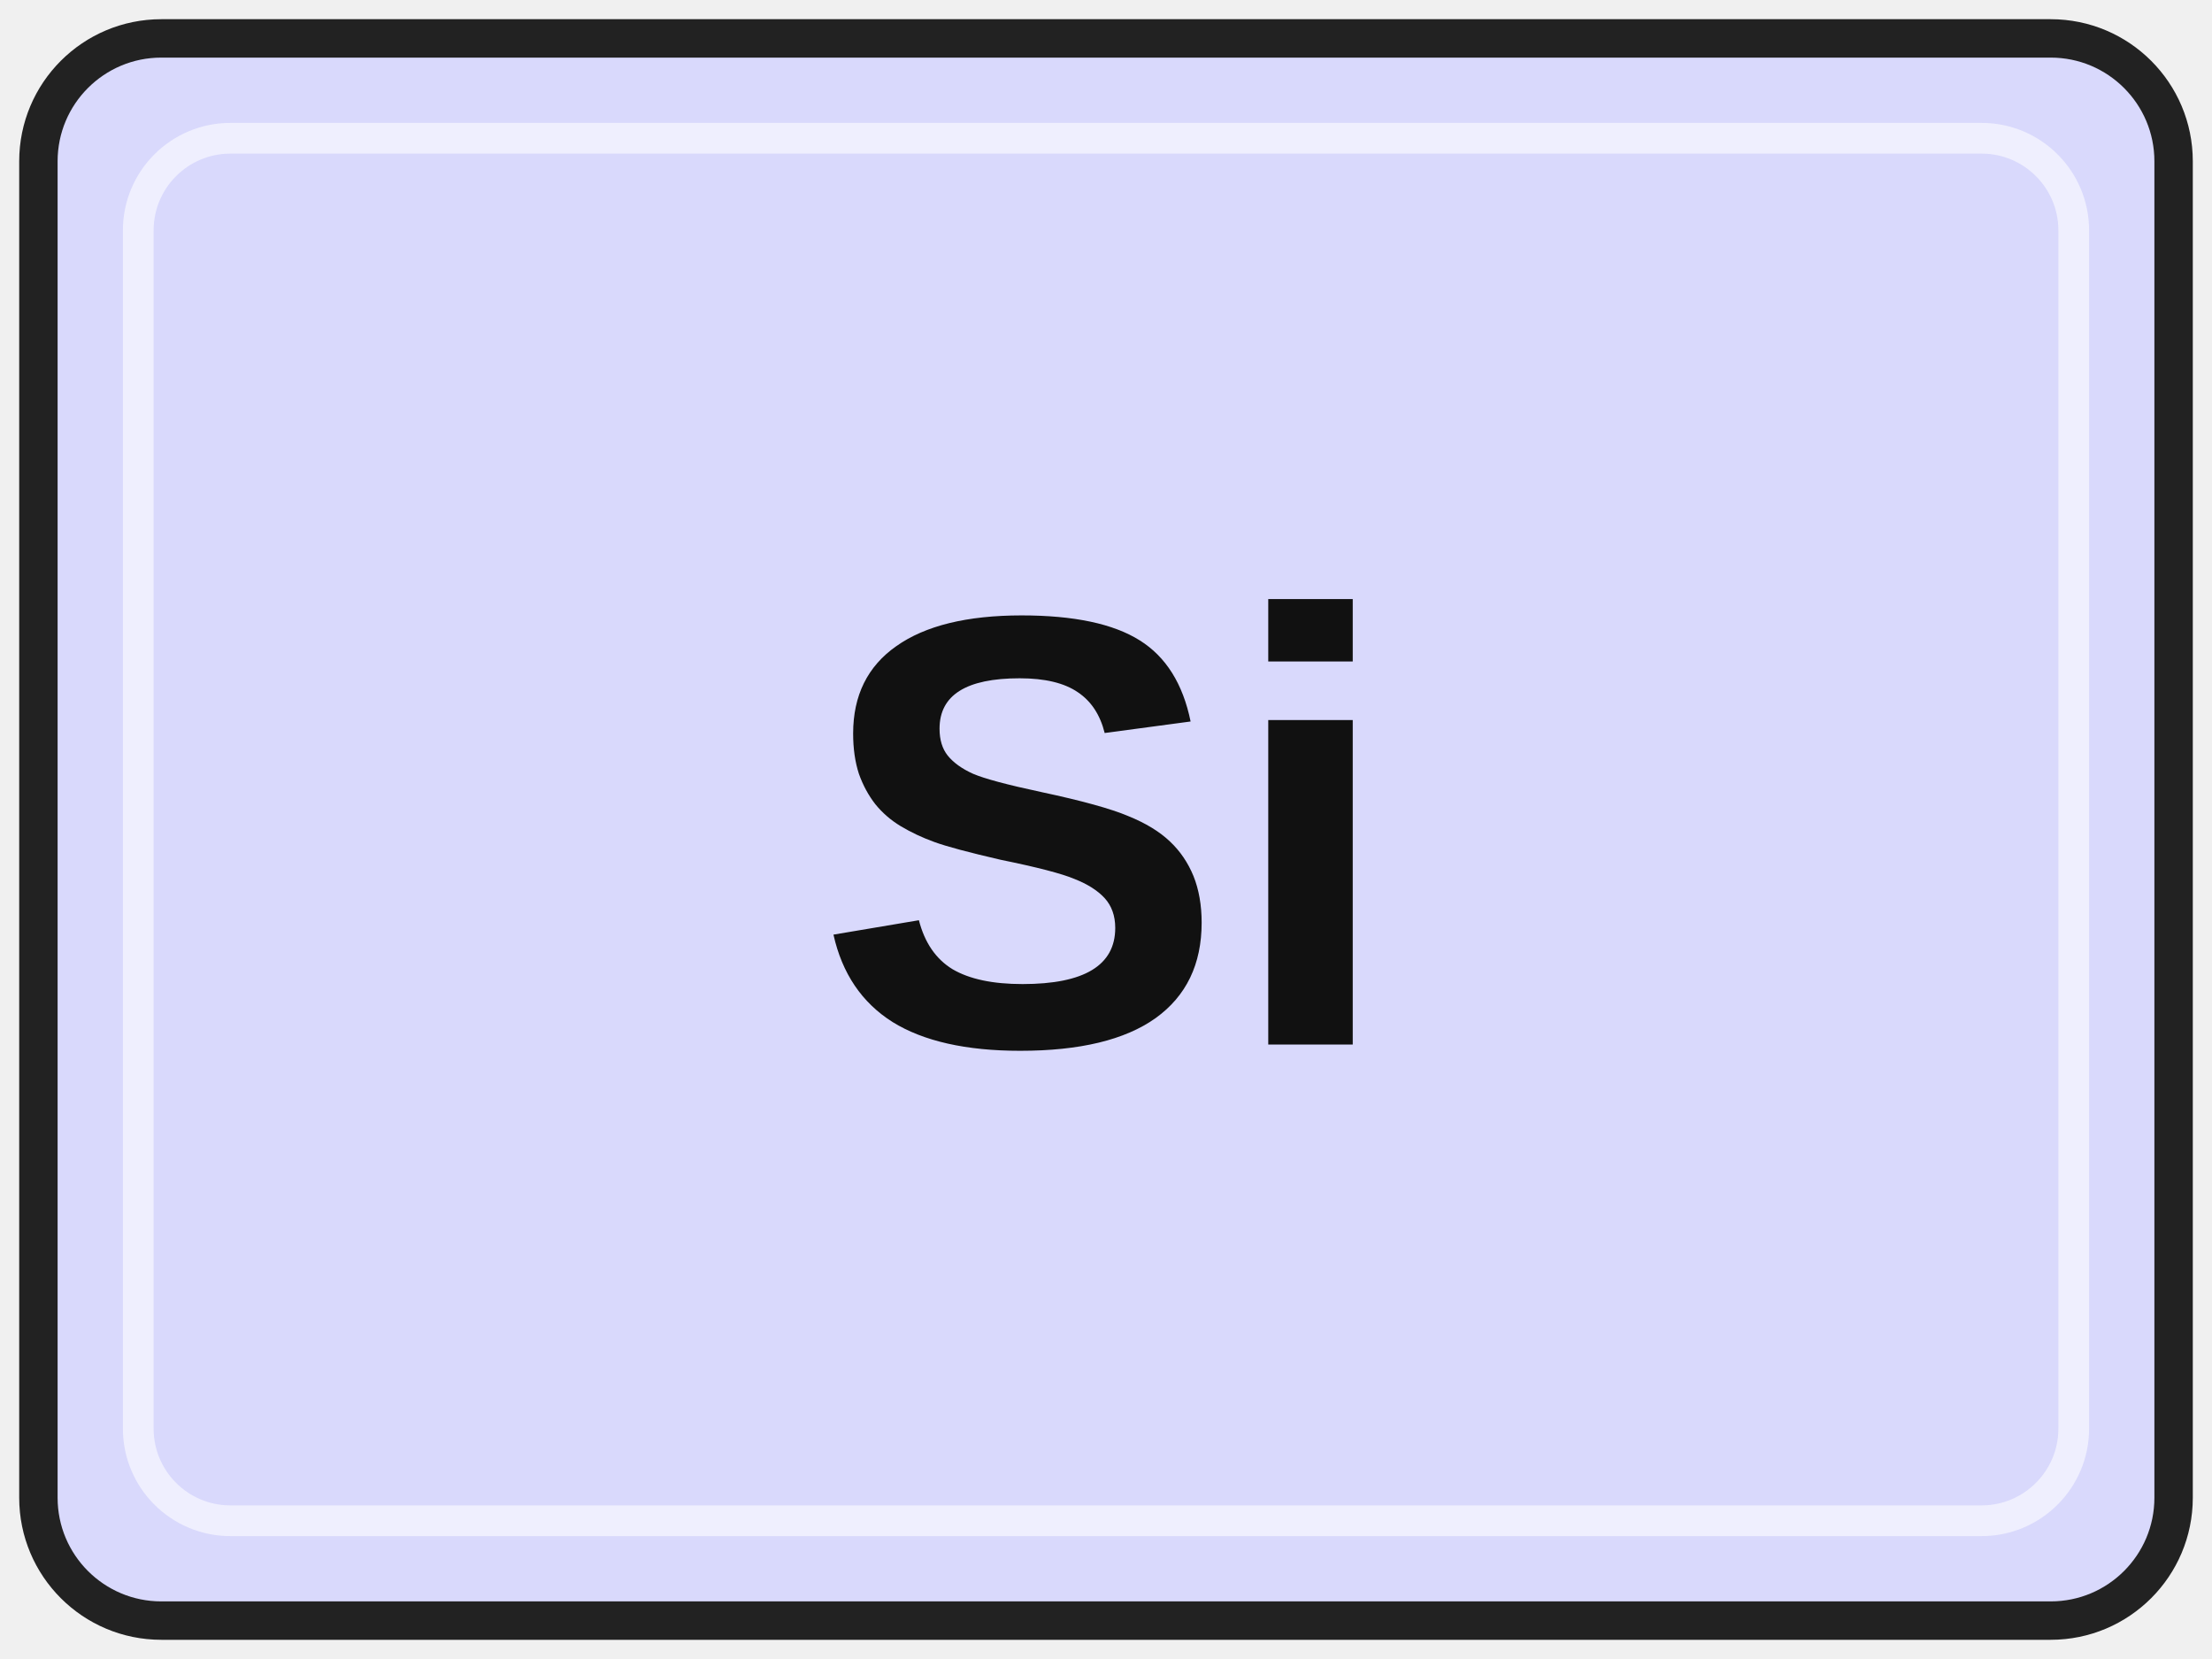
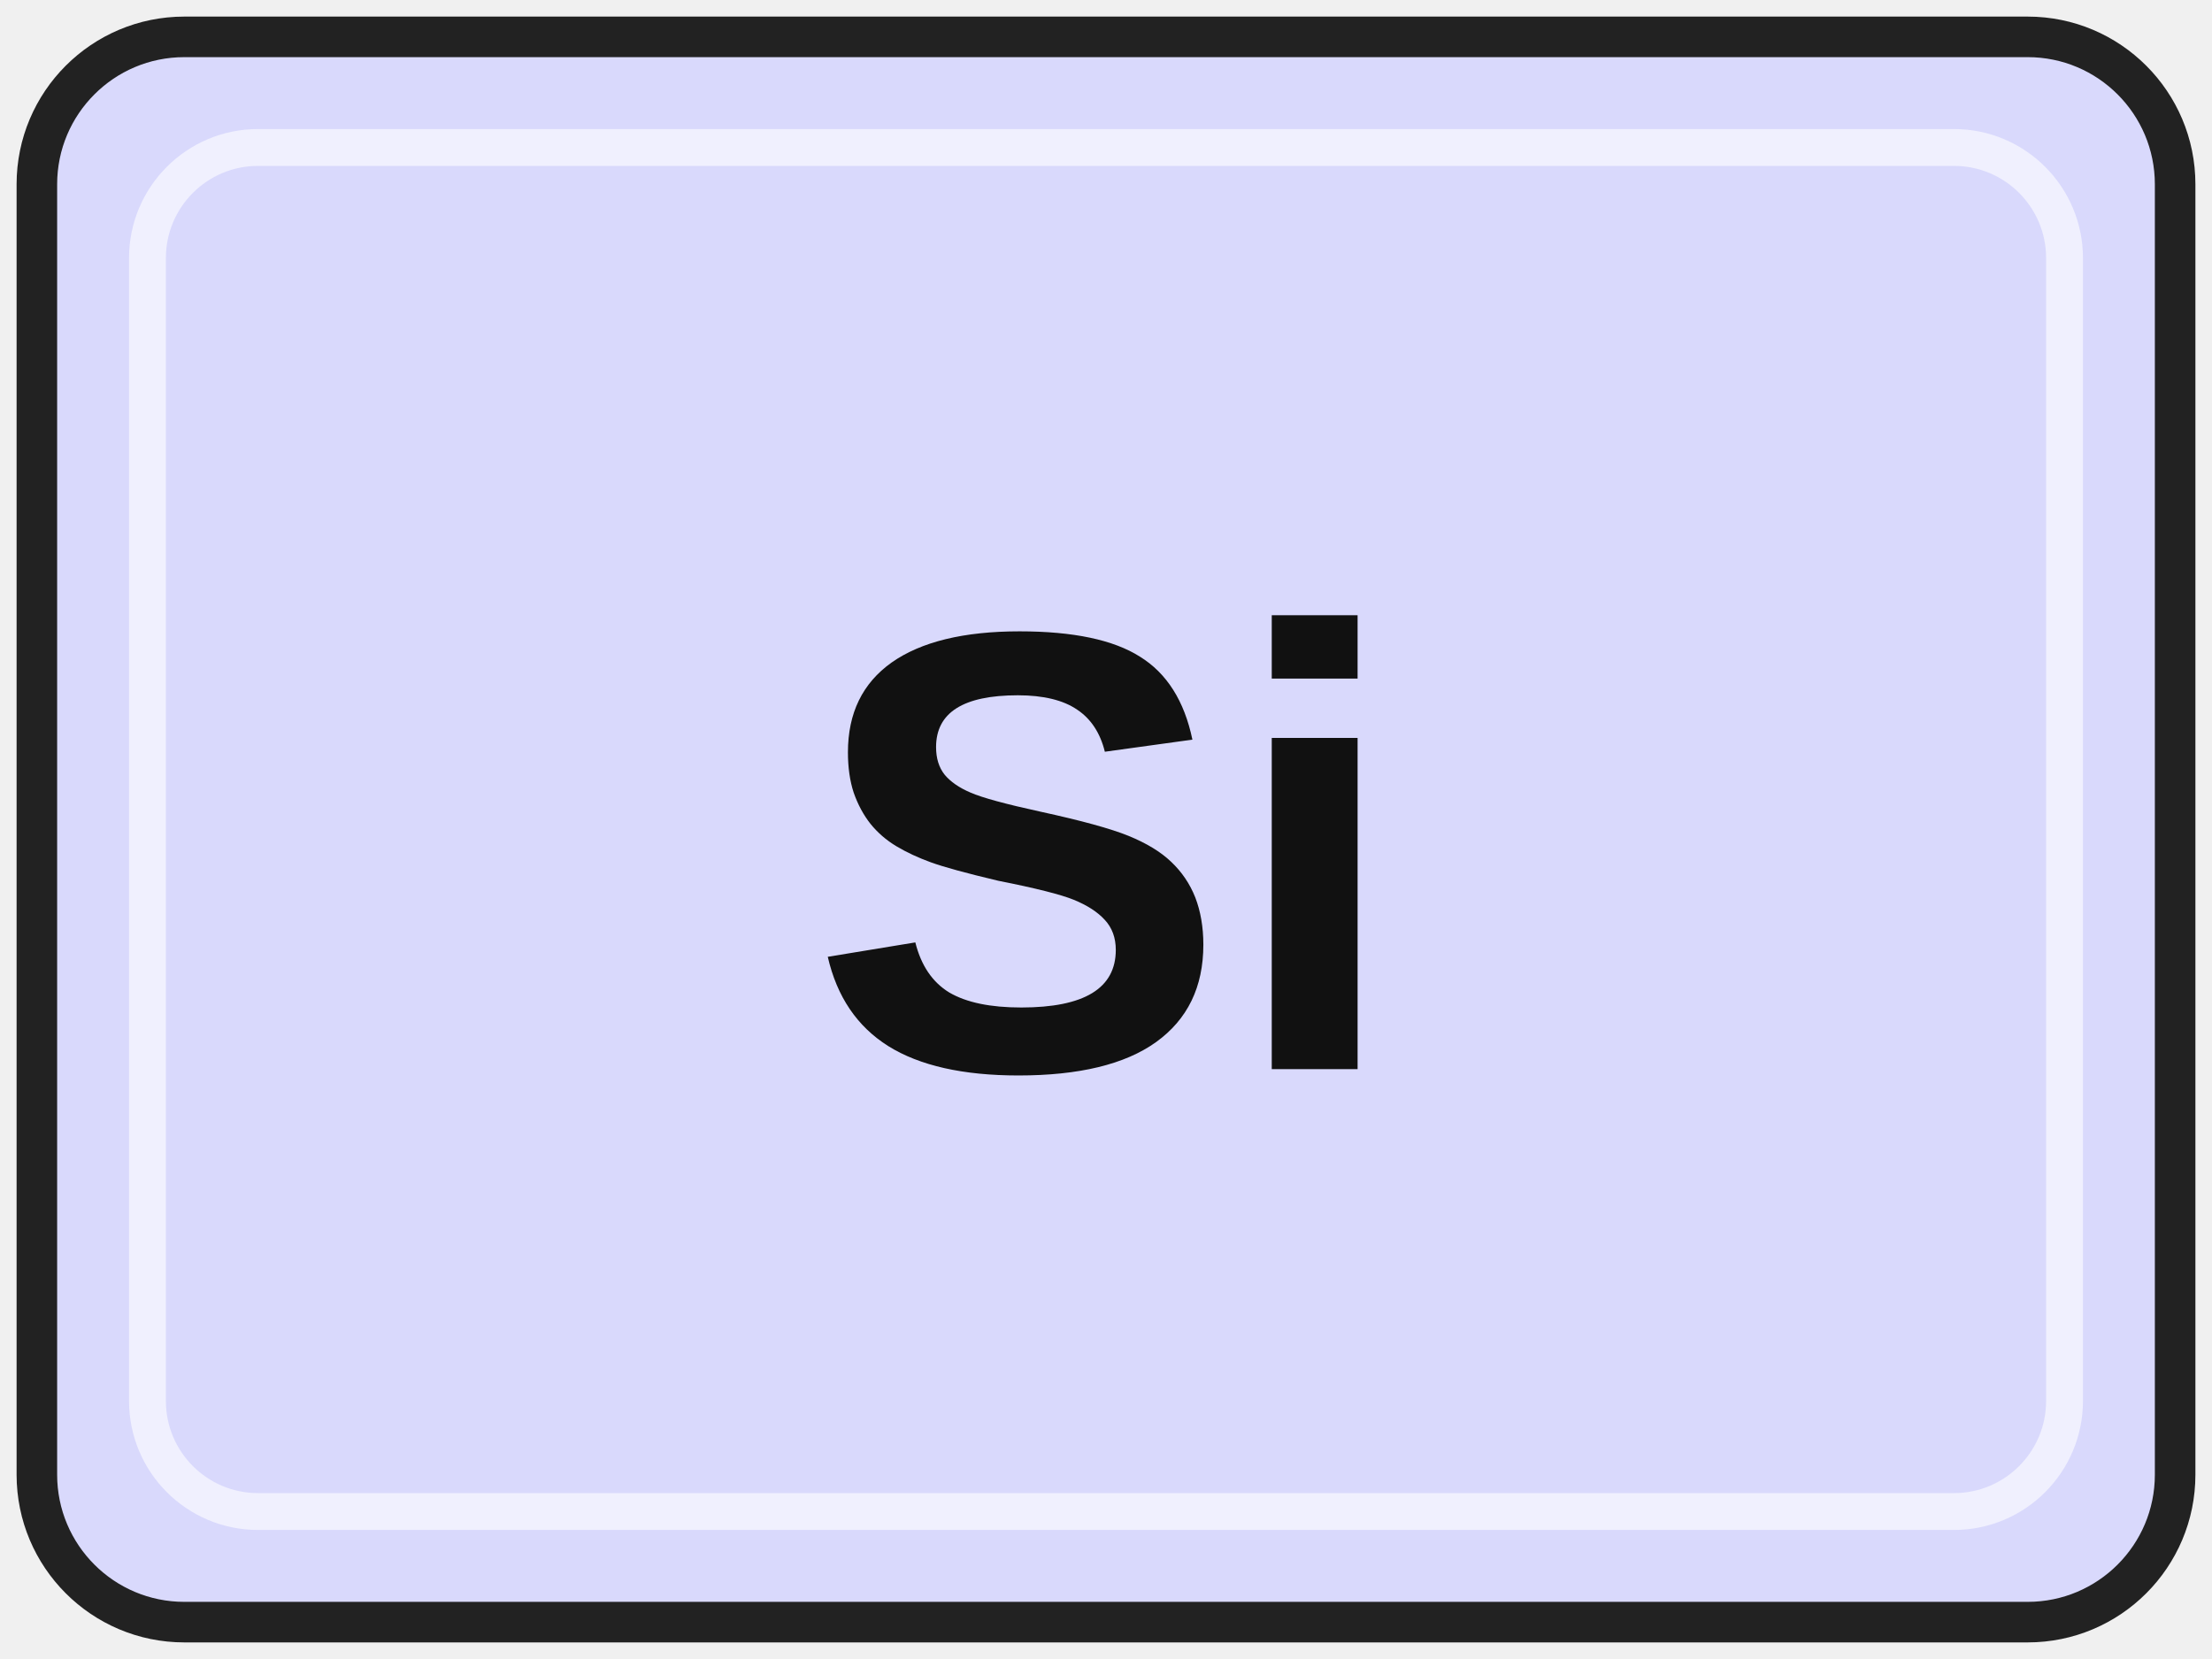
- <svg xmlns="http://www.w3.org/2000/svg" width="72" height="54" viewBox="0 0 72 54" role="img" aria-labelledby="title desc">
-   <rect x="1.25" y="1.25" width="69.5" height="51.5" rx="4" fill="#D9D9FC" stroke="#222222" stroke-width="1.25" />
-   <rect x="4.5" y="4.5" width="63" height="45" rx="3" fill="none" stroke="#FFFFFF" stroke-opacity="0.58" />
-   <text x="36" y="34" text-anchor="middle" font-family="Arial, Helvetica, sans-serif" font-size="20" font-weight="700" fill="#111111">Si</text>
+ <svg xmlns="http://www.w3.org/2000/svg" width="60" height="45" viewBox="0 0 60 45" role="img" aria-labelledby="title desc">
+   <rect x="1" y="1" width="58" height="43" rx="4" fill="#D9D9FC" stroke="#222222" stroke-width="1.1" />
+   <rect x="4" y="4" width="52" height="37" rx="3" fill="none" stroke="#FFFFFF" stroke-opacity="0.6" />
+   <text x="30" y="29" text-anchor="middle" font-family="Arial, Helvetica, sans-serif" font-size="17" font-weight="700" fill="#111111">Si</text>
</svg>
